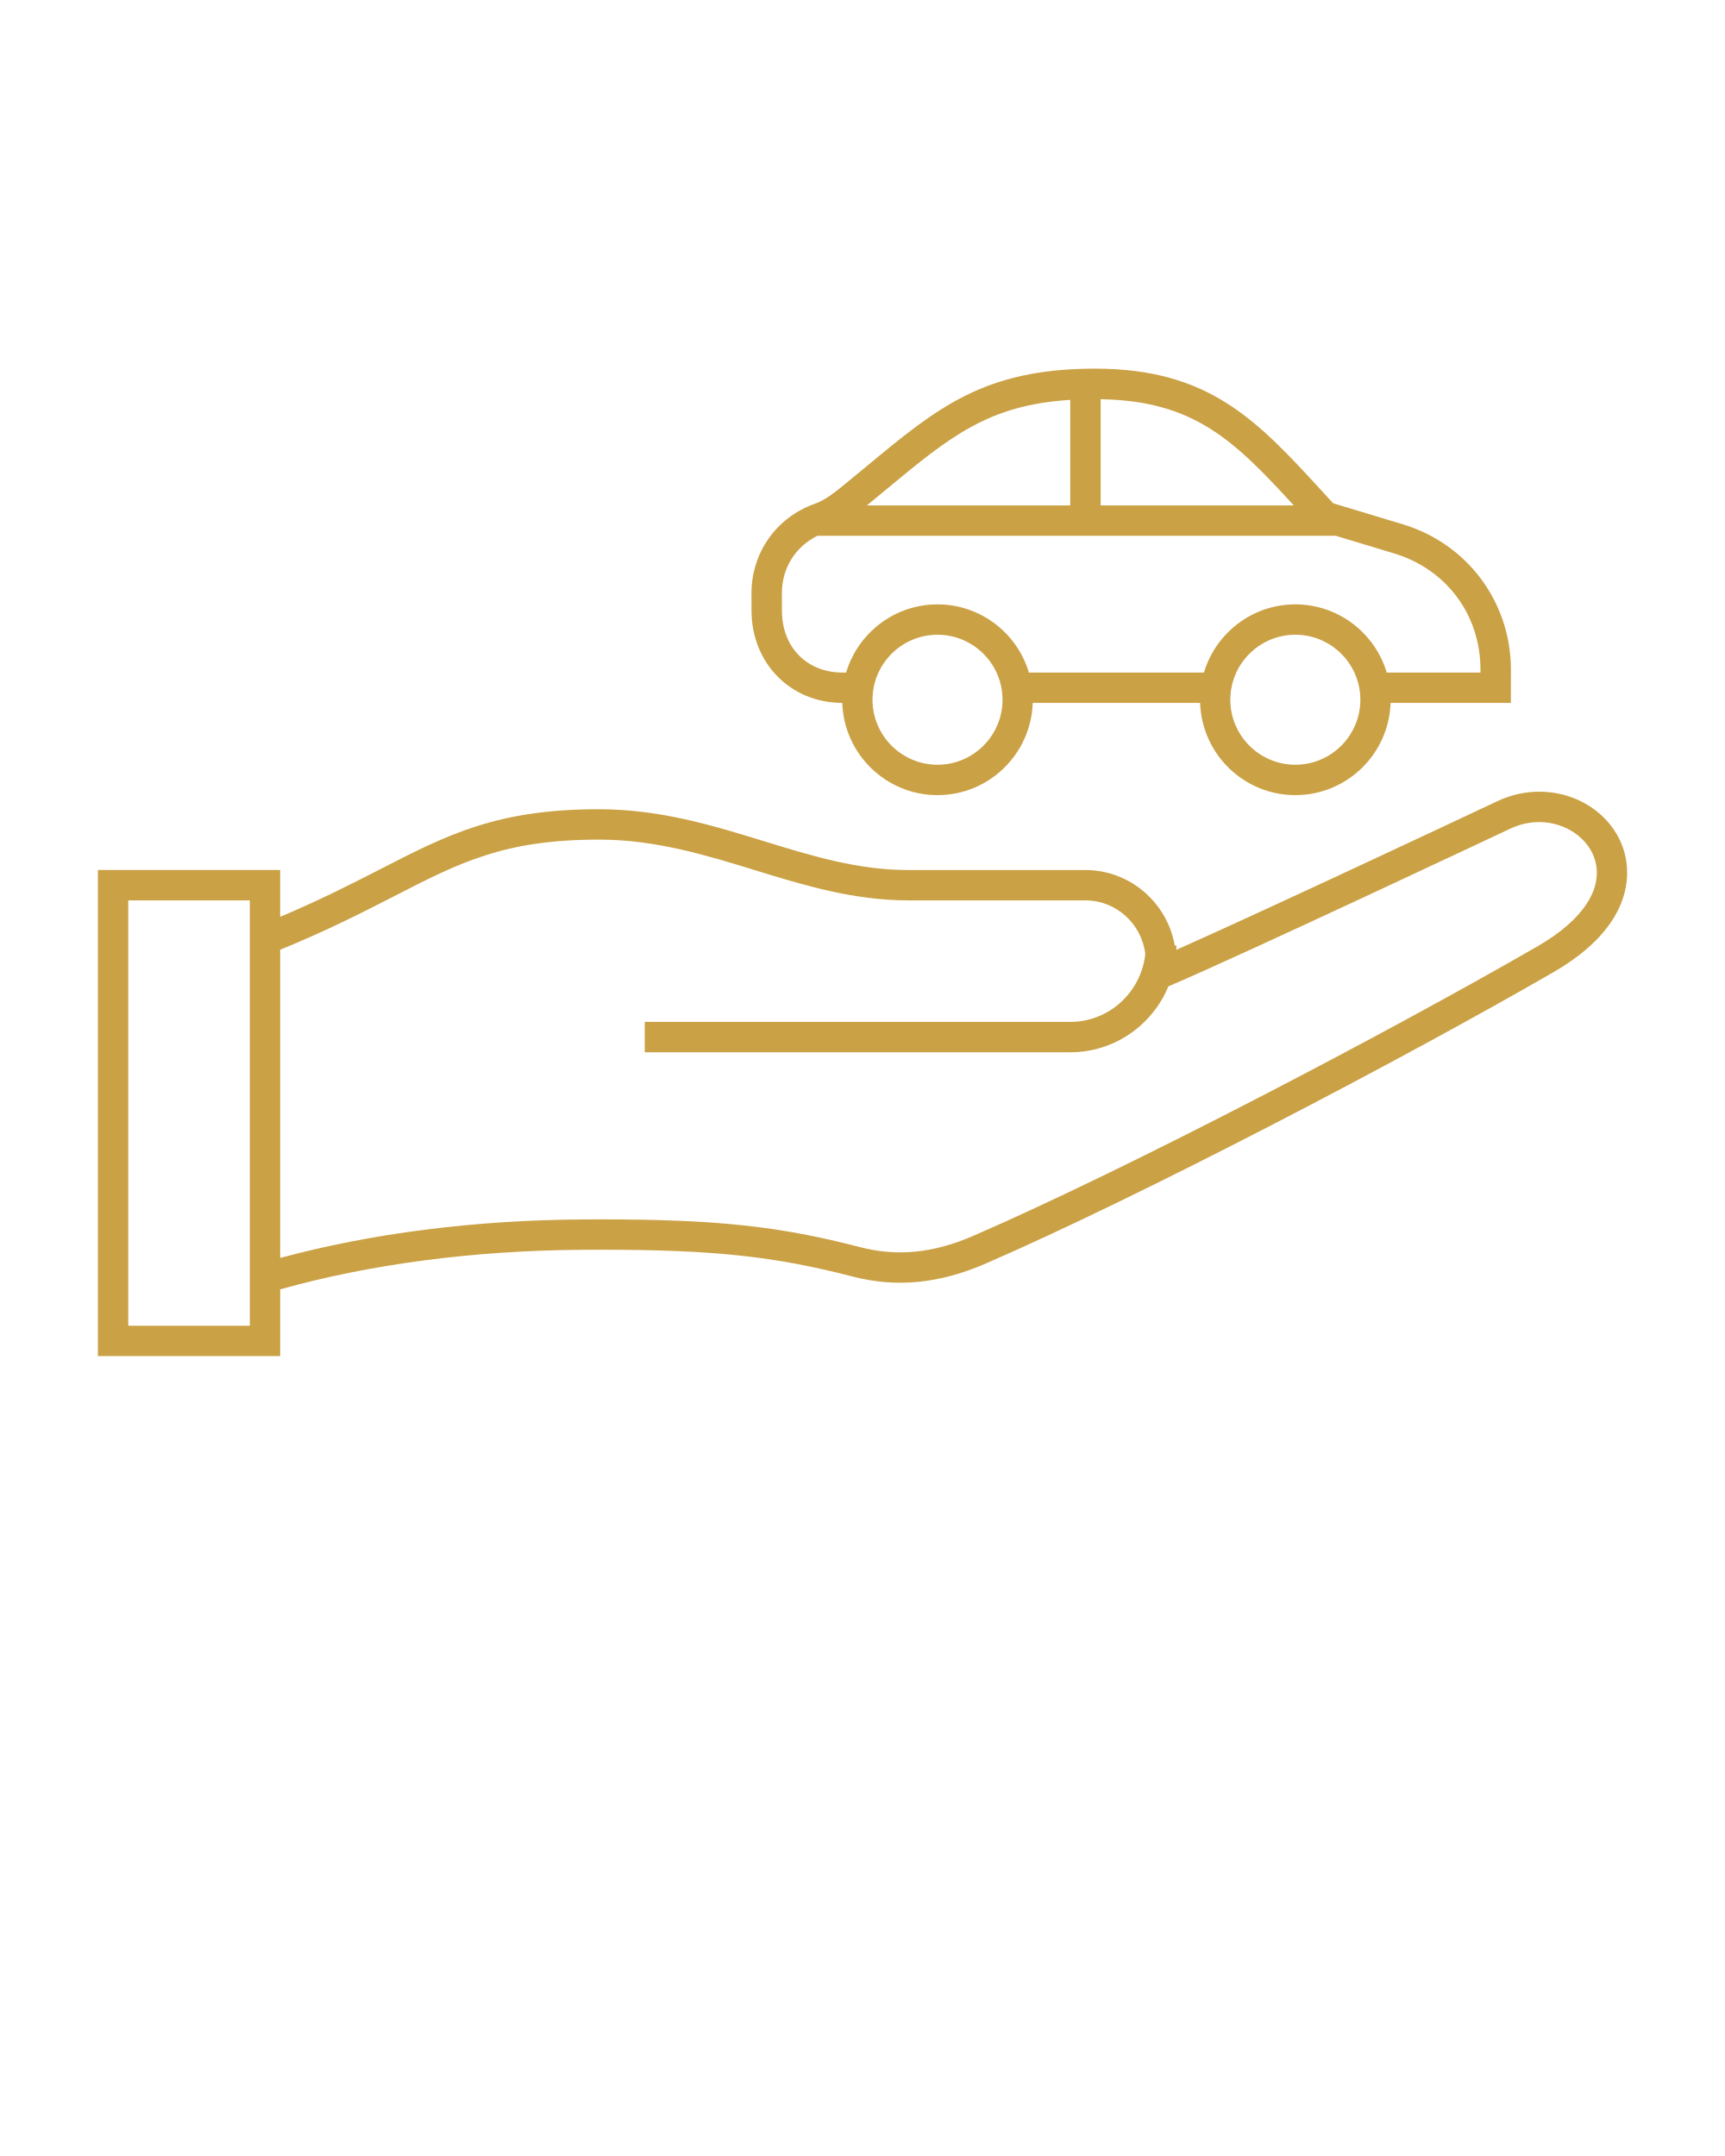
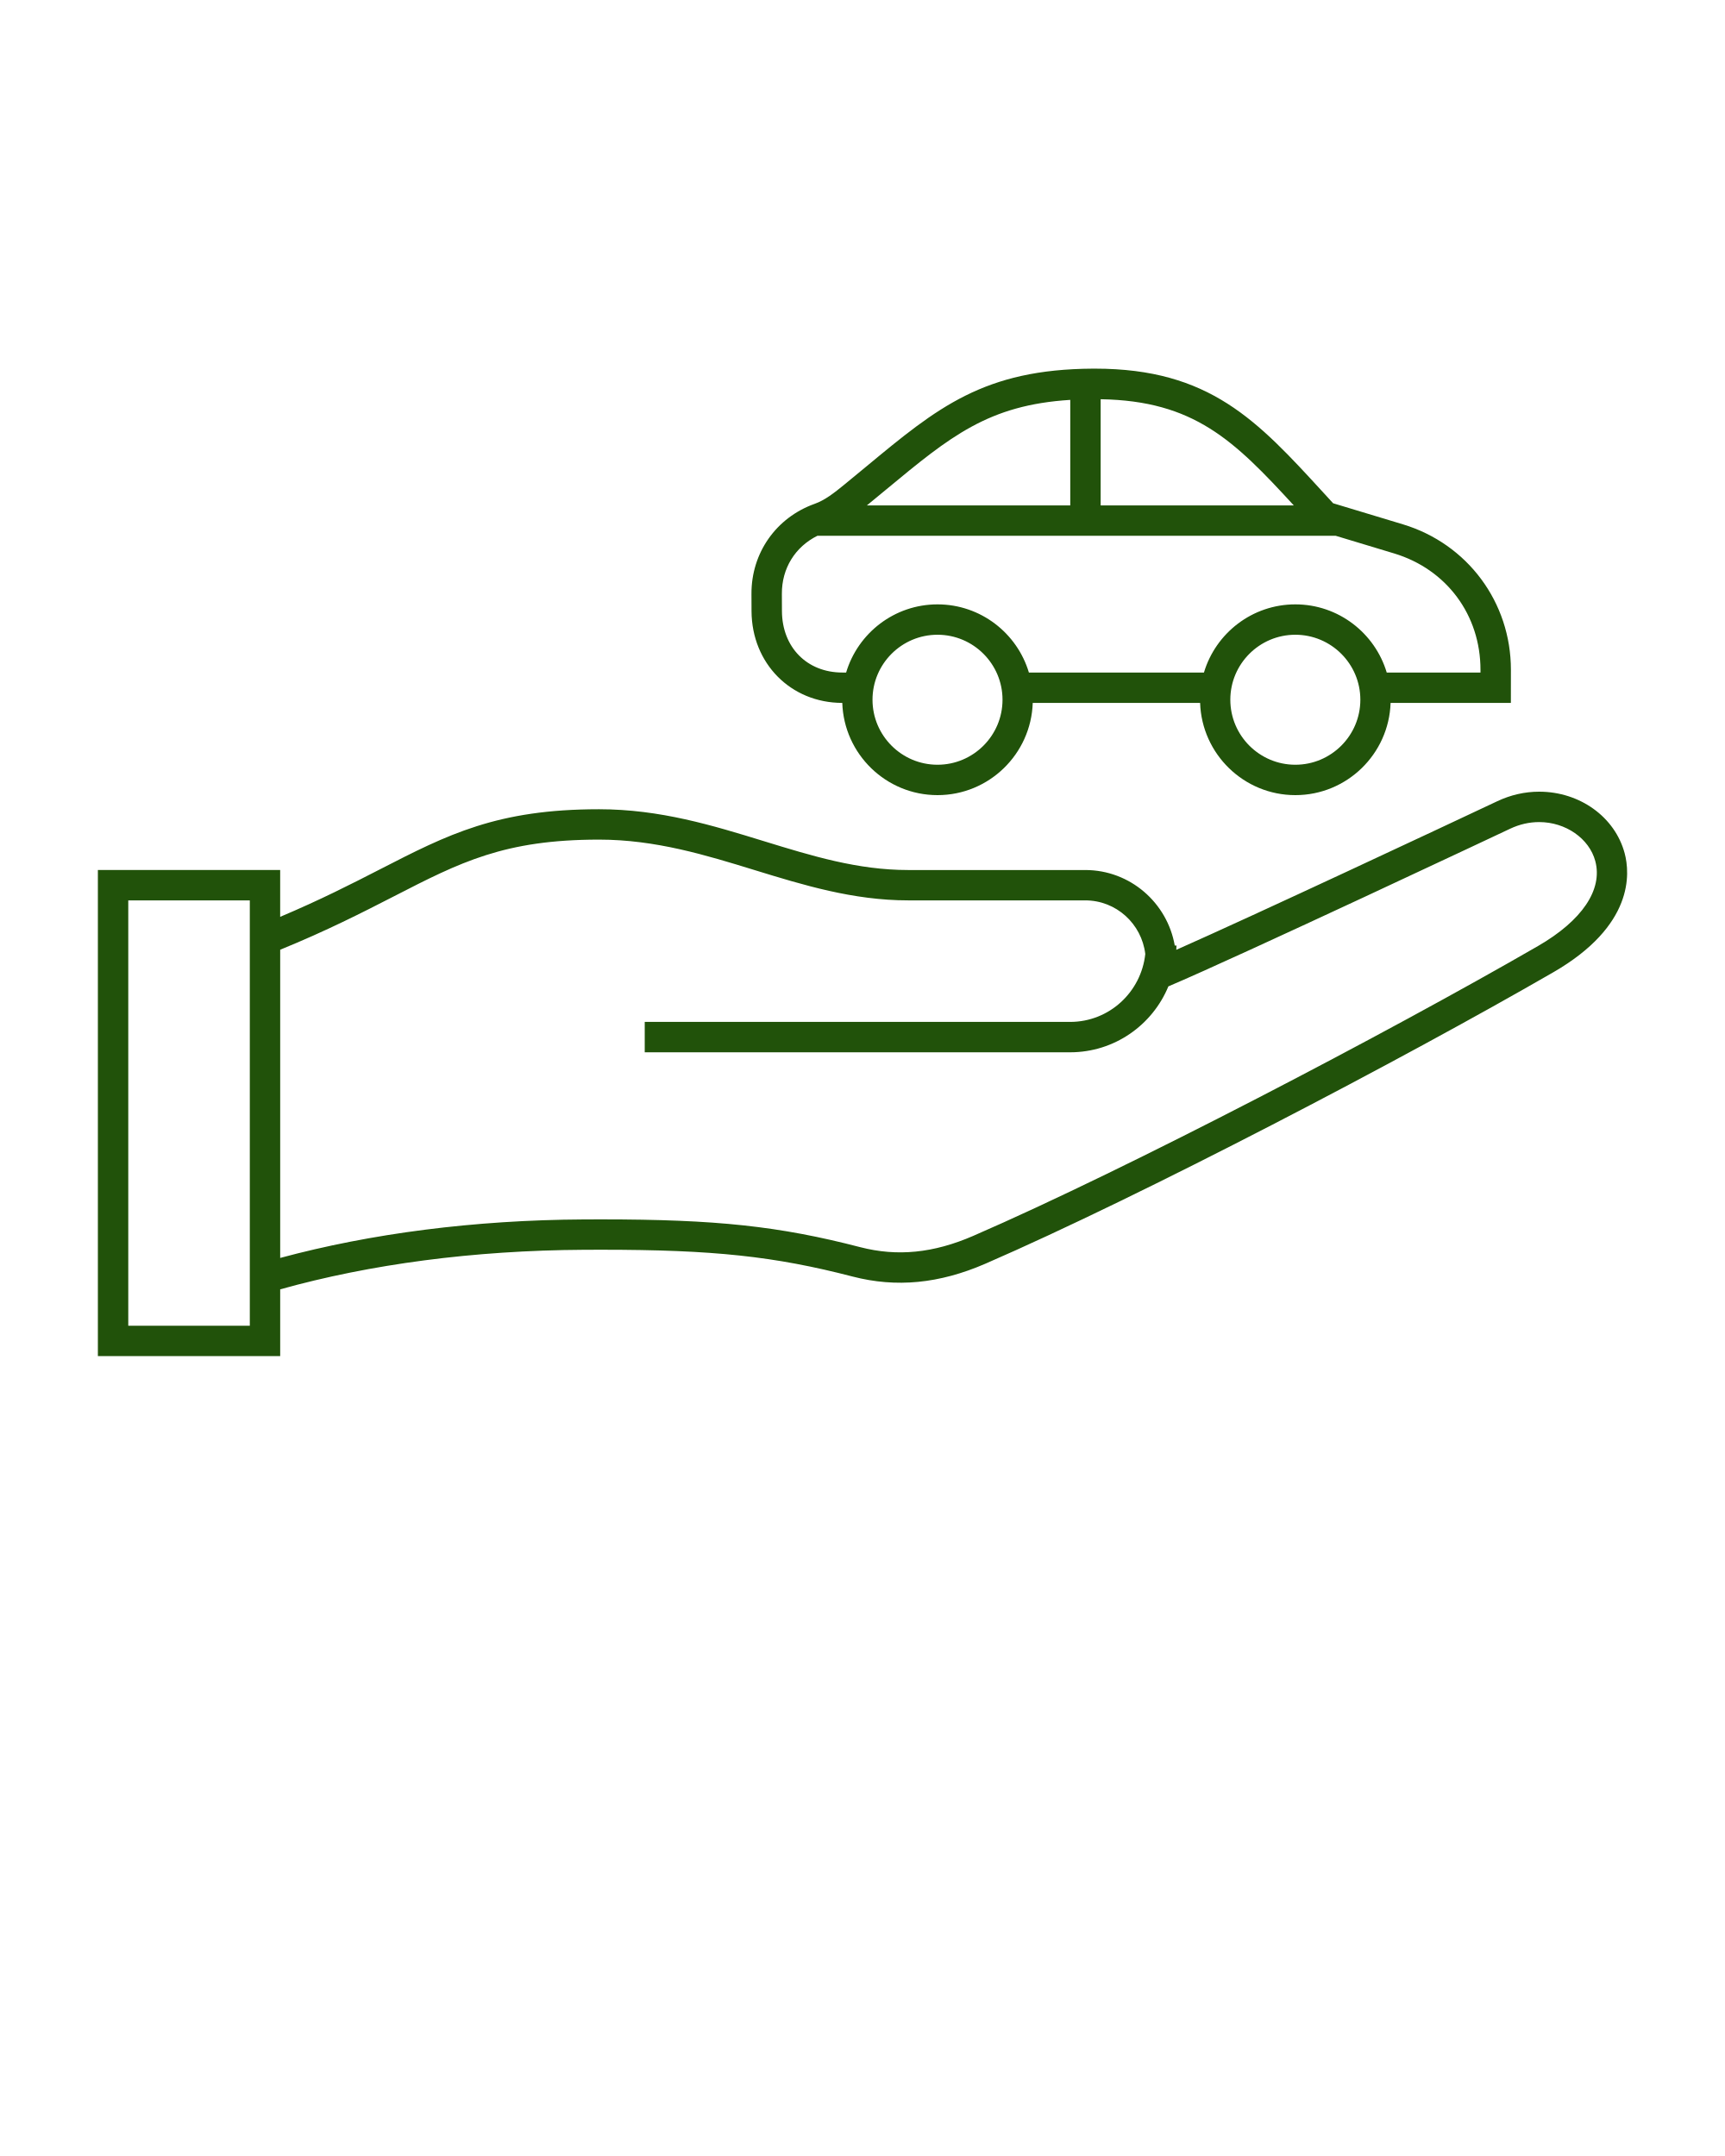
<svg xmlns="http://www.w3.org/2000/svg" version="1.1" x="0px" y="0px" viewBox="0 0 100 125" enable-background="new 0 0 100 100" xml:space="preserve" id="svg12">
  <defs id="defs16" />
-   <g id="g6" style="fill:#cba145;fill-opacity:1">
-     <path d="M94.182,49.466c-0.563-2.1-2.6-3.566-4.952-3.566c-0.837,0-1.655,0.187-2.435,0.555c-3.012,1.42-14.034,6.591-18.605,8.614   c0.003-0.083,0.013-0.166,0.013-0.25l-0.101,0.002c-0.434-2.48-2.586-4.379-5.19-4.379H52.646c-2.923,0-5.568-0.814-8.368-1.675   c-2.955-0.909-6.011-1.849-9.551-1.849c-5.916,0-8.762,1.462-12.702,3.485c-1.629,0.837-3.458,1.771-5.783,2.753v-2.715H5.674   v6.229v21.563v0.391h10.569v-3.871c5.212-1.457,11.2-2.258,17.608-2.293l1.016-0.003c6.486,0,10.024,0.378,14.562,1.555   c2.526,0.654,5.021,0.415,7.692-0.744c9.116-3.96,24.188-11.853,32.921-16.895C94.725,53.67,94.496,50.643,94.182,49.466z    M14.481,76.863H7.436v-24.66h7.046V76.863z M89.16,54.848c-8.692,5.019-23.682,12.87-32.742,16.806   c-2.306,1.001-4.405,1.208-6.548,0.654c-4.702-1.22-8.347-1.611-15.003-1.611l-1.026,0.003c-6.366,0.035-12.341,0.814-17.598,2.232   V55.063c2.704-1.104,4.768-2.159,6.587-3.093c3.858-1.982,6.408-3.291,11.897-3.291c3.275,0,6.202,0.9,9.033,1.771   c2.801,0.861,5.697,1.752,8.886,1.752h10.265c1.802,0,3.274,1.362,3.482,3.108c-0.236,2.206-2.089,3.938-4.356,3.938H37.376v1.762   h24.661c2.565,0,4.769-1.577,5.695-3.822c4.037-1.707,19.657-9.066,19.814-9.141c0.543-0.256,1.108-0.385,1.683-0.385   c1.532,0,2.9,0.951,3.251,2.26C92.924,51.578,91.714,53.373,89.16,54.848z" id="path2" style="fill:#cba145;fill-opacity:1" />
-     <path d="M48.828,40.753c0.097,2.964,2.533,5.347,5.52,5.347s5.423-2.383,5.521-5.347h9.703c0.098,2.964,2.533,5.347,5.521,5.347   s5.423-2.383,5.521-5.347h6.973l0.002-1.917c0.002-3.914-2.514-7.304-6.262-8.437l-4.044-1.221l-0.568-0.619   c-3.822-4.171-6.585-7.186-13.239-7.186H63.36c-6.332,0.032-9.03,2.269-13.114,5.653c-0.407,0.336-0.829,0.688-1.274,1.05   c-0.629,0.515-1.157,0.926-1.741,1.133c-2.24,0.798-3.68,2.851-3.668,5.228l0.004,0.999C43.583,38.466,45.843,40.75,48.828,40.753z    M54.348,44.338c-2.078,0-3.768-1.691-3.768-3.769s1.69-3.768,3.768-3.768s3.769,1.69,3.769,3.768S56.426,44.338,54.348,44.338z    M75.092,44.338c-2.078,0-3.769-1.691-3.769-3.769s1.69-3.768,3.769-3.768s3.769,1.69,3.769,3.768S77.17,44.338,75.092,44.338z    M63.806,23.146c5.416,0.091,7.73,2.382,11.197,6.157H63.806V23.146z M51.37,28.383c3.728-3.09,5.926-4.9,10.674-5.199v6.118   H50.255C50.639,28.988,51.014,28.678,51.37,28.383z M47.384,31.064h30.049l3.383,1.022c3.045,0.92,5.011,3.57,5.009,6.75v0.156   H80.39c-0.682-2.282-2.797-3.952-5.298-3.952c-2.5,0-4.616,1.669-5.298,3.952H59.646c-0.681-2.282-2.797-3.952-5.298-3.952   c-2.5,0-4.616,1.669-5.297,3.952h-0.218c-2.052,0-3.493-1.465-3.503-3.562l-0.004-0.999C45.317,32.95,46.099,31.702,47.384,31.064z   " id="path4" style="fill:#cba145;fill-opacity:1" />
+   <g id="g6" style="fill:#21520a;fill-opacity:1">
+     <path d="M94.182,49.466c-0.563-2.1-2.6-3.566-4.952-3.566c-0.837,0-1.655,0.187-2.435,0.555c-3.012,1.42-14.034,6.591-18.605,8.614   c0.003-0.083,0.013-0.166,0.013-0.25l-0.101,0.002c-0.434-2.48-2.586-4.379-5.19-4.379H52.646c-2.923,0-5.568-0.814-8.368-1.675   c-2.955-0.909-6.011-1.849-9.551-1.849c-5.916,0-8.762,1.462-12.702,3.485c-1.629,0.837-3.458,1.771-5.783,2.753v-2.715H5.674   v6.229v21.563v0.391h10.569v-3.871c5.212-1.457,11.2-2.258,17.608-2.293l1.016-0.003c6.486,0,10.024,0.378,14.562,1.555   c2.526,0.654,5.021,0.415,7.692-0.744c9.116-3.96,24.188-11.853,32.921-16.895C94.725,53.67,94.496,50.643,94.182,49.466z    M14.481,76.863H7.436v-24.66h7.046V76.863z M89.16,54.848c-8.692,5.019-23.682,12.87-32.742,16.806   c-2.306,1.001-4.405,1.208-6.548,0.654c-4.702-1.22-8.347-1.611-15.003-1.611l-1.026,0.003c-6.366,0.035-12.341,0.814-17.598,2.232   V55.063c2.704-1.104,4.768-2.159,6.587-3.093c3.858-1.982,6.408-3.291,11.897-3.291c3.275,0,6.202,0.9,9.033,1.771   c2.801,0.861,5.697,1.752,8.886,1.752h10.265c1.802,0,3.274,1.362,3.482,3.108c-0.236,2.206-2.089,3.938-4.356,3.938H37.376v1.762   h24.661c2.565,0,4.769-1.577,5.695-3.822c4.037-1.707,19.657-9.066,19.814-9.141c0.543-0.256,1.108-0.385,1.683-0.385   c1.532,0,2.9,0.951,3.251,2.26C92.924,51.578,91.714,53.373,89.16,54.848z" id="path2" style="fill:#21520a;fill-opacity:1" />
+     <path d="M48.828,40.753c0.097,2.964,2.533,5.347,5.52,5.347s5.423-2.383,5.521-5.347h9.703c0.098,2.964,2.533,5.347,5.521,5.347   s5.423-2.383,5.521-5.347h6.973l0.002-1.917c0.002-3.914-2.514-7.304-6.262-8.437l-4.044-1.221l-0.568-0.619   c-3.822-4.171-6.585-7.186-13.239-7.186H63.36c-6.332,0.032-9.03,2.269-13.114,5.653c-0.407,0.336-0.829,0.688-1.274,1.05   c-0.629,0.515-1.157,0.926-1.741,1.133c-2.24,0.798-3.68,2.851-3.668,5.228l0.004,0.999C43.583,38.466,45.843,40.75,48.828,40.753z    M54.348,44.338c-2.078,0-3.768-1.691-3.768-3.769s1.69-3.768,3.768-3.768s3.769,1.69,3.769,3.768S56.426,44.338,54.348,44.338z    M75.092,44.338c-2.078,0-3.769-1.691-3.769-3.769s1.69-3.768,3.769-3.768s3.769,1.69,3.769,3.768S77.17,44.338,75.092,44.338z    M63.806,23.146c5.416,0.091,7.73,2.382,11.197,6.157H63.806V23.146z M51.37,28.383c3.728-3.09,5.926-4.9,10.674-5.199v6.118   H50.255C50.639,28.988,51.014,28.678,51.37,28.383z M47.384,31.064h30.049l3.383,1.022c3.045,0.92,5.011,3.57,5.009,6.75v0.156   H80.39c-0.682-2.282-2.797-3.952-5.298-3.952c-2.5,0-4.616,1.669-5.298,3.952H59.646c-0.681-2.282-2.797-3.952-5.298-3.952   c-2.5,0-4.616,1.669-5.297,3.952h-0.218c-2.052,0-3.493-1.465-3.503-3.562l-0.004-0.999C45.317,32.95,46.099,31.702,47.384,31.064z   " id="path4" style="fill:#21520a;fill-opacity:1" />
  </g>
</svg>
